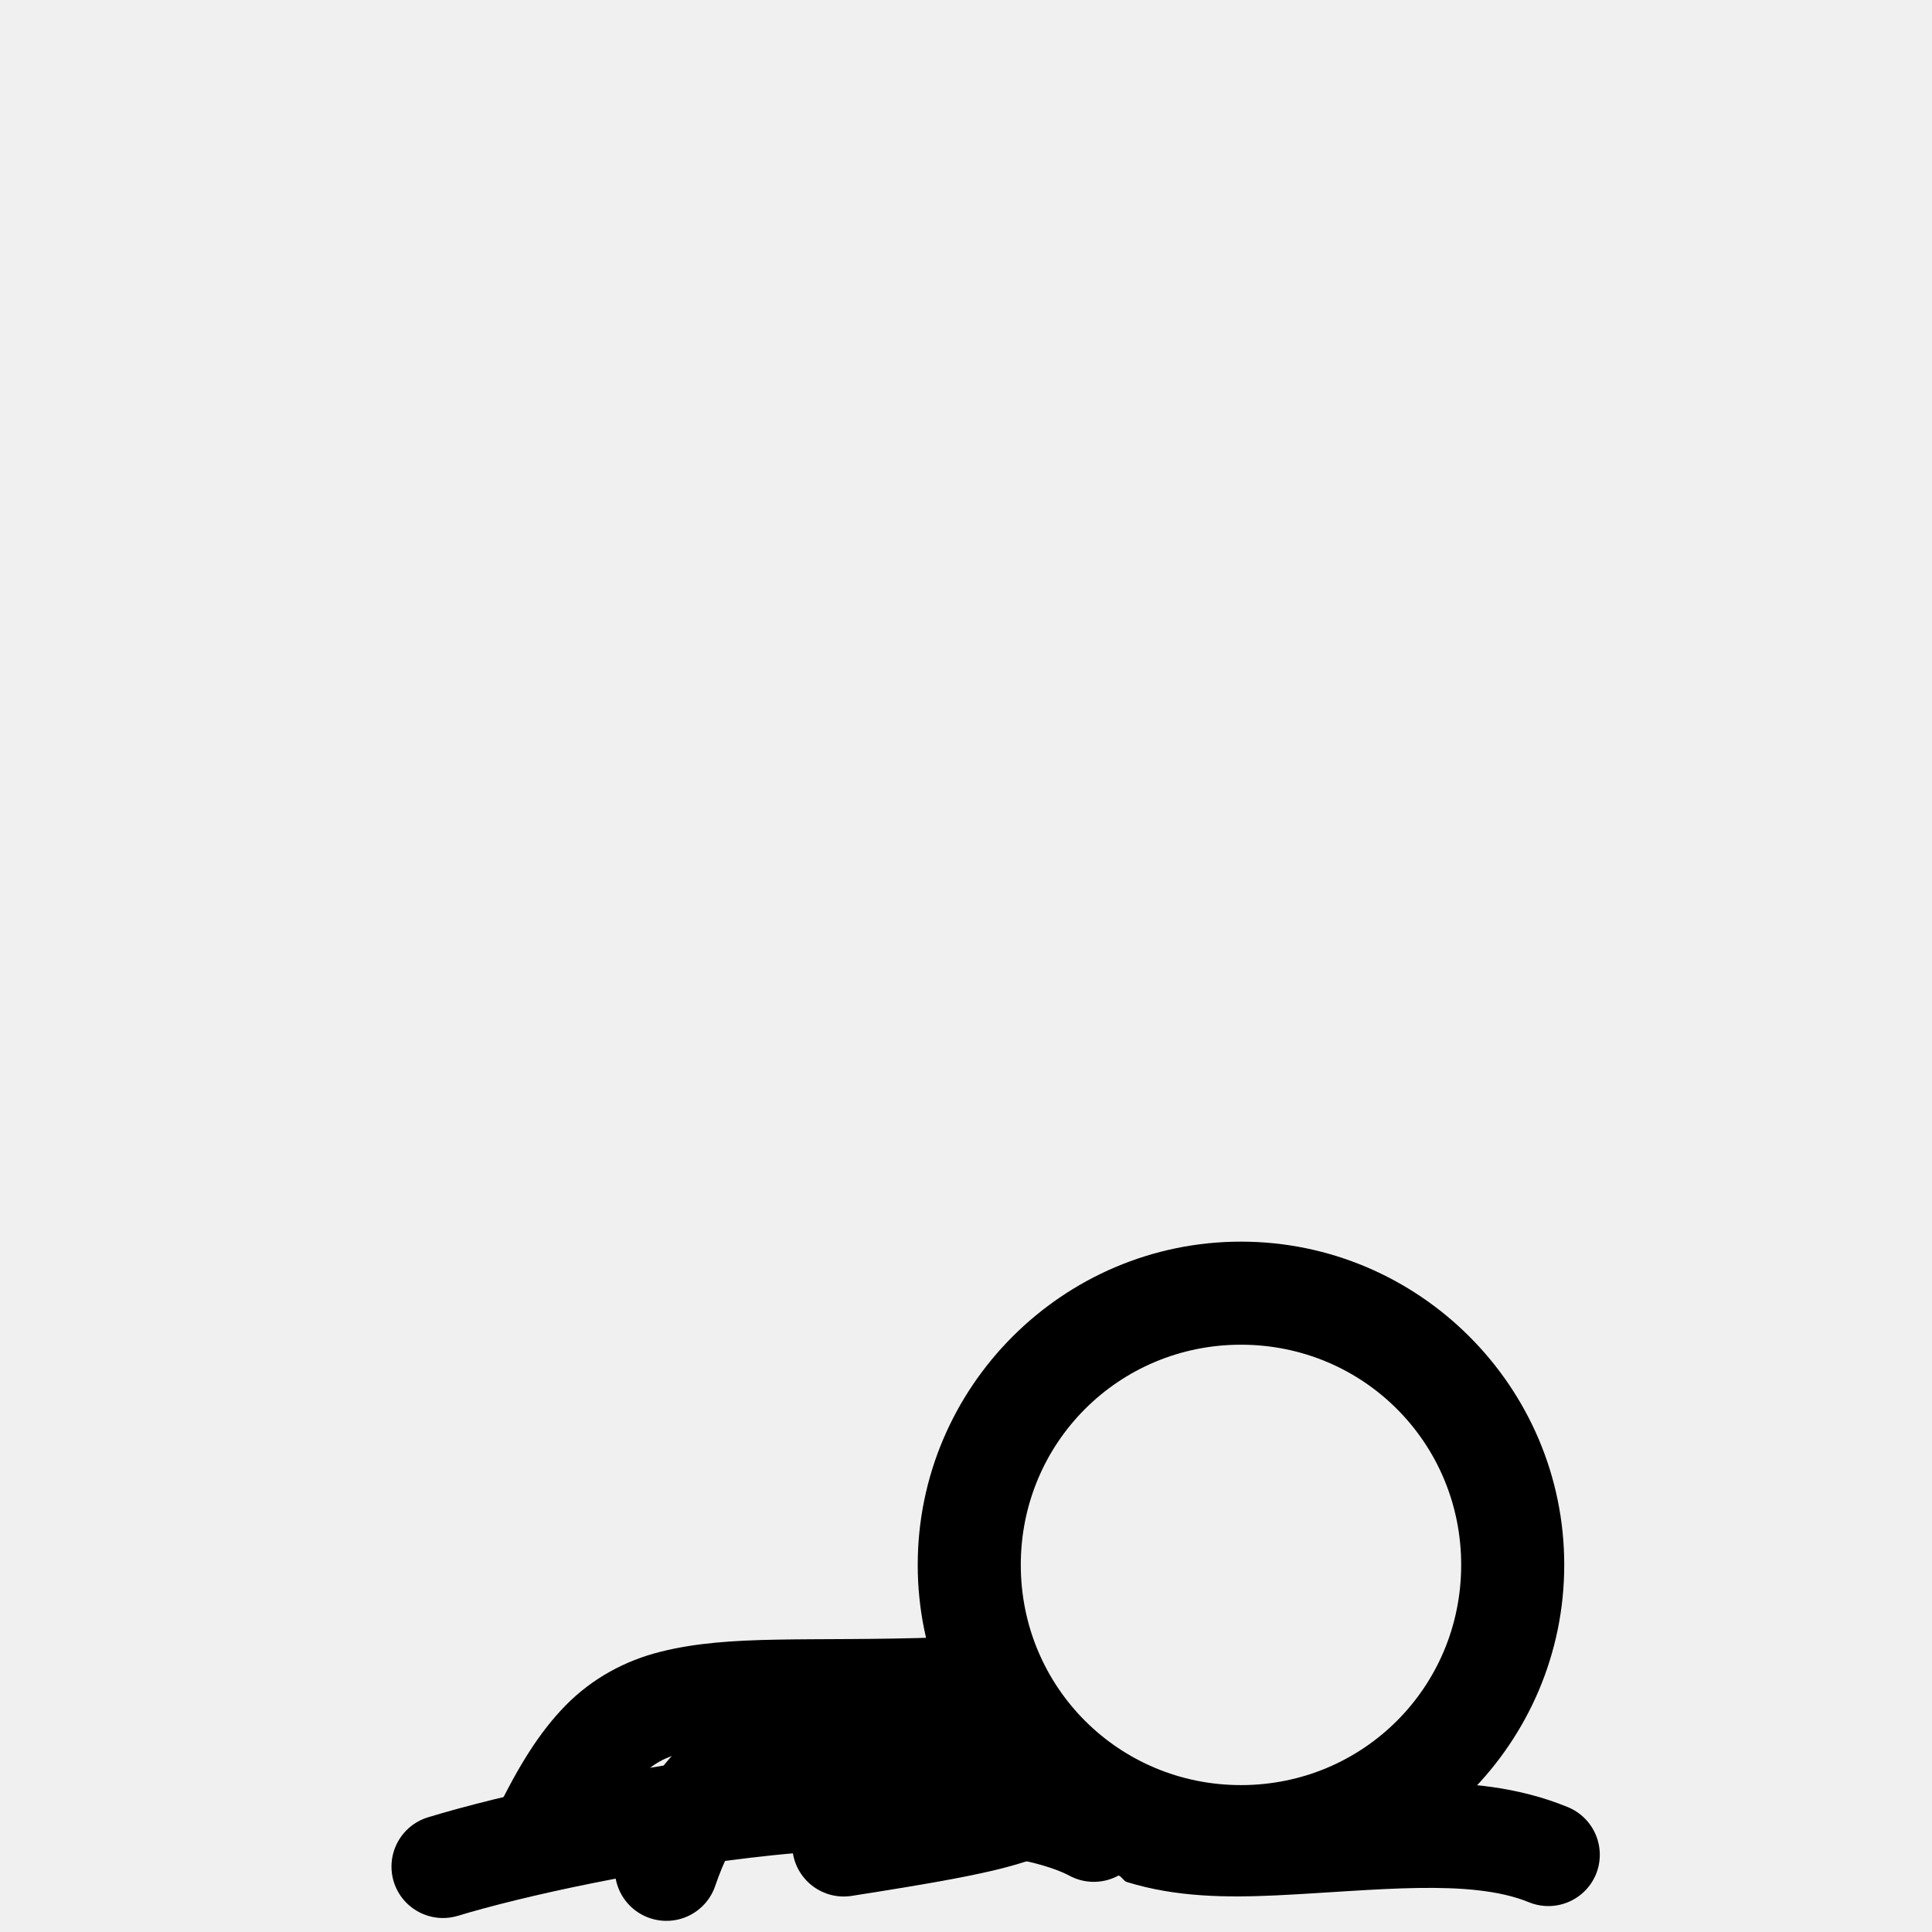
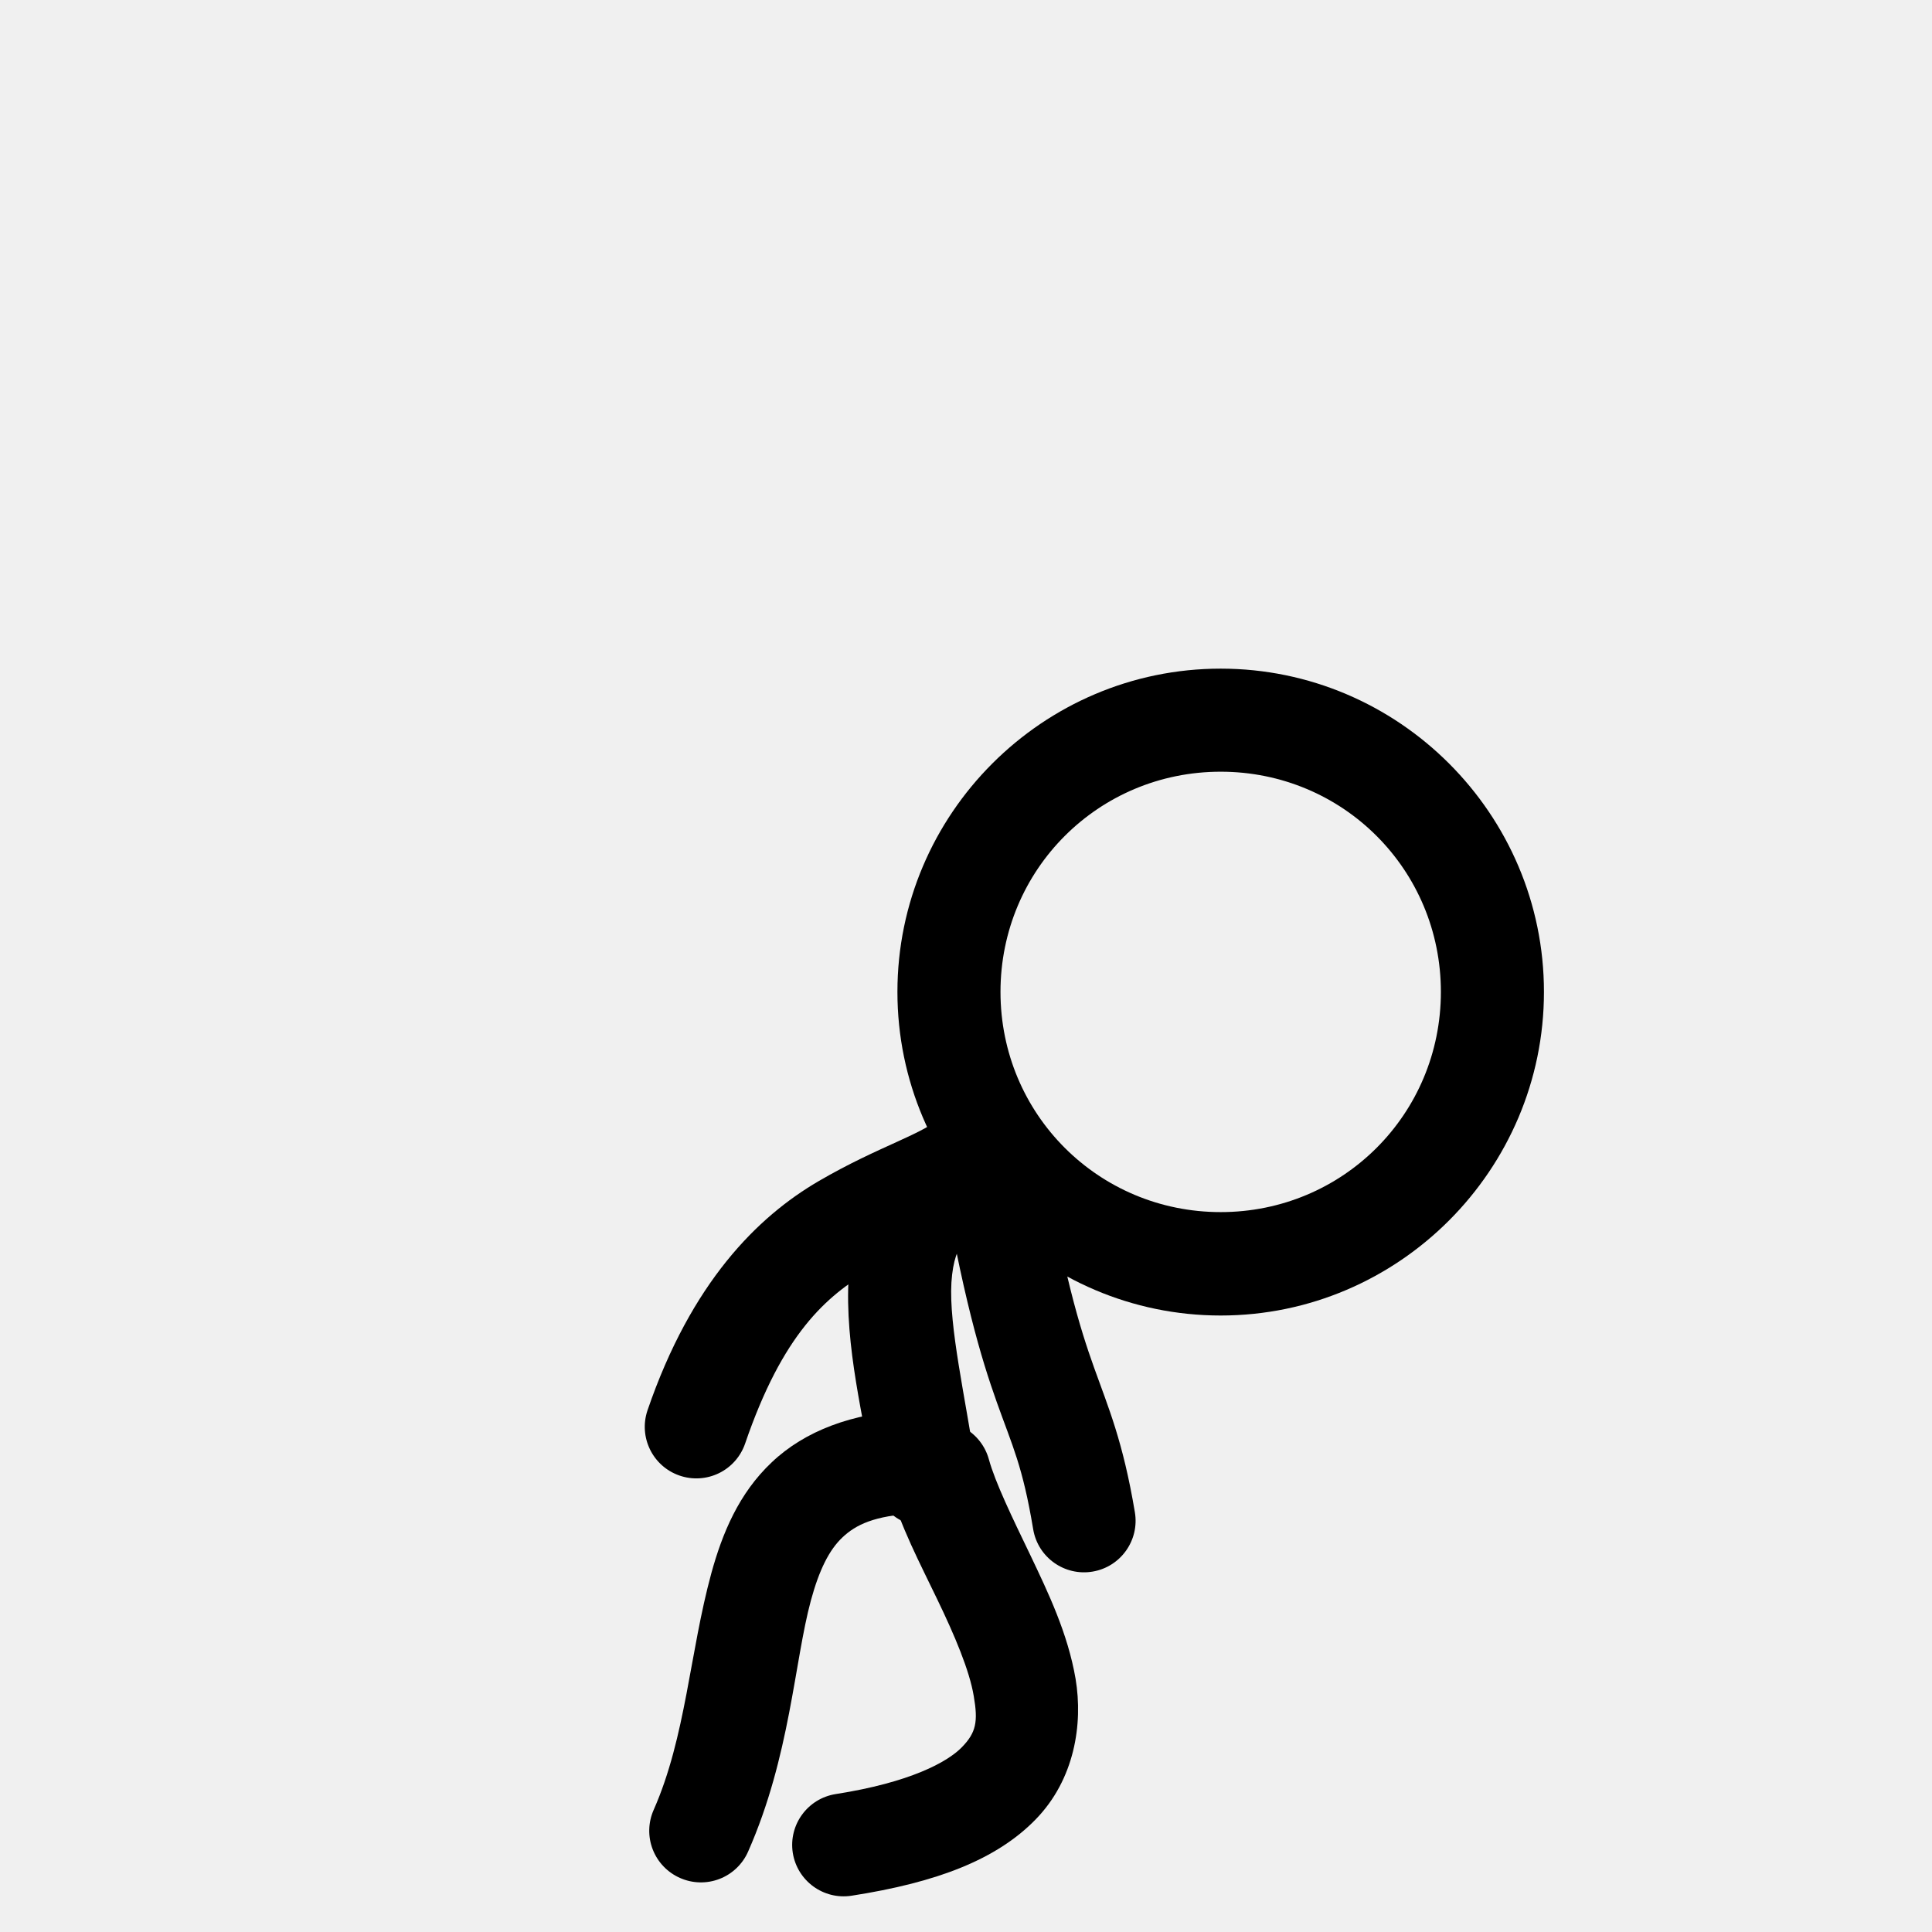
<svg xmlns="http://www.w3.org/2000/svg" width="10.985mm" height="10.985mm" viewBox="0 0 10.985 10.985" version="1.1" id="svg1" xml:space="preserve">
  <defs id="defs1" />
-   <g id="layer1" transform="translate(-39.21699,-59.10025)">
-     <g id="rect1-4-3-8" style="opacity:0" transform="scale(-1,1)">
-       <path style="color:#000000;fill:#ffffff;fill-opacity:0;stroke-linecap:round;stroke-linejoin:round;-inkscape-stroke:none" d="m -50.072,59.23 h 10.726 V 69.955 h -10.726 z" id="path1" />
-       <path style="color:#000000;fill:#000000;stroke-linecap:round;stroke-linejoin:round;-inkscape-stroke:none" d="m -50.072,59.1 a 0.13,0.13 0 0 0 -0.129,0.131 v 10.725 a 0.13,0.13 0 0 0 0.129,0.131 h 10.727 a 0.13,0.13 0 0 0 0.129,-0.131 V 59.23 a 0.13,0.13 0 0 0 -0.129,-0.131 z m 0.129,0.26 h 10.467 v 10.467 h -10.467 z" id="path2" />
+   <g id="layer2" style="display:none" transform="translate(-27.08039,-59.15922)">
+     <g id="rect1-2-6-3-1-5-91-8-4-4">
+       <path style="color:#000000;fill:#ffffff;fill-opacity:0;stroke-linecap:round;stroke-linejoin:round;-inkscape-stroke:none" d="M 27.21,59.289 H 37.936 V 70.014 H 27.21 Z" id="path24" />
+       <path style="color:#000000;fill:#000000;stroke-linecap:round;stroke-linejoin:round;-inkscape-stroke:none" d="m 27.211,59.16 a 0.13,0.13 0 0 0 -0.131,0.129 v 10.725 a 0.13,0.13 0 0 0 0.131,0.131 h 10.725 a 0.13,0.13 0 0 0 0.129,-0.131 v -10.725 a 0.13,0.13 0 0 0 -0.129,-0.129 z m 0.129,0.258 H 37.807 V 69.885 H 27.34 Z" id="path23" />
    </g>
-     <g id="path1-7-9-5" transform="scale(-1,1)">
-       <path style="color:#000000;fill:#ffffff;fill-opacity:0;stroke-linecap:round;stroke-linejoin:round;-inkscape-stroke:none" d="m -44.728,67.998 a 1.545,1.545 0 0 1 -1.545,1.545 1.545,1.545 0 0 1 -1.545,-1.545 1.545,1.545 0 0 1 1.545,-1.545 1.545,1.545 0 0 1 1.545,1.545 z" id="path3" />
-       <path style="color:#000000;fill:#000000;stroke-linecap:round;stroke-linejoin:round;-inkscape-stroke:none" d="m -46.273,66.16 c -1.012,0 -1.838,0.826 -1.838,1.838 0,1.012 0.826,1.838 1.838,1.838 1.012,0 1.838,-0.826 1.838,-1.838 0,-1.012 -0.826,-1.838 -1.838,-1.838 z m 0,0.586 c 0.695,0 1.252,0.557 1.252,1.252 0,0.695 -0.557,1.252 -1.252,1.252 -0.695,0 -1.252,-0.557 -1.252,-1.252 0,-0.695 0.557,-1.252 1.252,-1.252 z" id="path4" />
+     <g id="g13-6-0-0-2-99" transform="rotate(106.519,0.6214479,46.81102)">
+       <path style="color:#000000;fill:#7d7d7d;stroke-linejoin:round;-inkscape-stroke:none" d="m 11.916,6.133 c -0.12,-5.433e-4 -0.251,0.023 -0.371,0.1 -0.12,0.077 -0.215,0.207 -0.258,0.357 a 0.273,0.273 0 0 0 -0.002,0.006 l -1.07,4.014 0.527,0.141 1.068,-4.01 0.002,-0.004 c 0.011,-0.034 0.017,-0.04 0.025,-0.045 0.009,-0.006 0.032,-0.014 0.076,-0.014 0.088,3.982e-4 0.238,0.054 0.311,0.104 L 12.531,6.33 C 12.367,6.218 12.156,6.134 11.916,6.133 Z" id="path22" />
+       <path style="fill:#6b6b6b;stroke-width:0.13;stroke-linecap:round;stroke-linejoin:round" d="m 12.14,6.779 c 0.064,0.079 0.139,0.139 0.302,0.141 0.206,-0.089 0.29,-0.273 0.269,-0.538 -0.084,-0.082 -0.137,-0.099 -0.247,-0.132 -0.023,0.223 -0.119,0.408 -0.323,0.528 z" id="path21" />
+       <path style="fill:#6b6b6b;stroke-width:0.145;stroke-linejoin:round" d="m 10.256,10.44 0.575,0.137 c 0.009,0.129 0.017,0.057 -0.043,0.189 -0.214,0.005 -0.476,-0.057 -0.573,-0.158 -0.021,-0.106 -0.029,-0.103 0.041,-0.167 z" id="path20" />
    </g>
-     <g id="path3-5-8-1">
-       <path style="color:#000000;fill:#ffffff;fill-opacity:0;stroke-linecap:round;stroke-linejoin:round;-inkscape-stroke:none" d="m 44.721,68.607 c 0.195,0.715 1.118,0.698 -0.707,0.982" id="path5" />
-       <path style="color:#000000;fill:#000000;stroke-linecap:round;stroke-linejoin:round;-inkscape-stroke:none" d="M 44.645,68.324 A 0.293,0.293 0 0 0 44.438,68.684 c 0.059,0.215 0.168,0.363 0.26,0.479 -0.153,0.037 -0.349,0.078 -0.729,0.137 a 0.293,0.293 0 0 0 -0.244,0.336 0.293,0.293 0 0 0 0.334,0.244 c 0.459,-0.072 0.747,-0.122 0.947,-0.182 0.1,-0.03 0.181,-0.056 0.27,-0.127 0.089,-0.071 0.162,-0.254 0.135,-0.375 -0.027,-0.121 -0.079,-0.173 -0.119,-0.223 -0.04,-0.05 -0.078,-0.092 -0.115,-0.137 -0.074,-0.09 -0.139,-0.185 -0.172,-0.307 a 0.293,0.293 0 0 0 -0.359,-0.205 z" id="path6" />
+   </g>
+   <g id="layer3" style="display:none" transform="translate(-27.08039,-59.15922)">
+     <g id="rect1-2-6-3-6-7-8-2-4-0">
+       <path style="color:#000000;fill:#ffffff;fill-opacity:0;stroke-linecap:round;stroke-linejoin:round;-inkscape-stroke:none" d="M 27.21,59.289 H 37.936 V 70.014 H 27.21 Z" id="path19" />
+       <path style="color:#000000;fill:#000000;stroke-linecap:round;stroke-linejoin:round;-inkscape-stroke:none" d="m 27.211,59.16 a 0.13,0.13 0 0 0 -0.131,0.129 v 10.725 a 0.13,0.13 0 0 0 0.131,0.131 h 10.725 a 0.13,0.13 0 0 0 0.129,-0.131 v -10.725 a 0.13,0.13 0 0 0 -0.129,-0.129 z m 0.129,0.258 H 37.807 V 69.885 H 27.34 Z" id="path18" />
    </g>
-     <g id="path4-6-8-1">
-       <path style="color:#000000;fill:#ffffff;fill-opacity:0;stroke-linecap:round;stroke-linejoin:round;-inkscape-stroke:none" d="m 44.574,68.703 c -1.52,0.052 -1.803,-0.132 -2.268,0.825" id="path7" />
-       <path style="color:#000000;fill:#000000;stroke-linecap:round;stroke-linejoin:round;-inkscape-stroke:none" d="m 44.564,68.41 c -0.748,0.026 -1.191,-0.019 -1.592,0.082 -0.2,0.05 -0.388,0.151 -0.539,0.305 -0.151,0.154 -0.27,0.349 -0.393,0.602 a 0.293,0.293 0 0 0 0.137,0.393 0.293,0.293 0 0 0 0.391,-0.135 c 0.11,-0.225 0.203,-0.367 0.283,-0.449 0.081,-0.082 0.145,-0.117 0.264,-0.146 0.237,-0.06 0.696,-0.038 1.469,-0.064 a 0.293,0.293 0 0 0 0.283,-0.303 0.293,0.293 0 0 0 -0.303,-0.283 z" id="path8" />
+     <g id="g17-0-3-5-06-1" transform="matrix(0.3575031,0.9457908,-0.920096,0.3574216,37.31766,54.32966)">
+       <g id="g16-8-0-7-4-3">
+         <path style="color:#000000;fill:#404040;stroke-linejoin:round;-inkscape-stroke:none" d="m 12.451,7.604 -0.051,0.24 -0.363,0.014 0.006,0.146 0.42,-0.018 a 0.073,0.073 0 0 0 0.068,-0.059 l 0.061,-0.295 z" id="path17" />
+       </g>
+       <rect style="fill:#6a3300;stroke-width:0.205;stroke-linejoin:round" id="rect17" width="0.517" height="1.075" x="12.692" y="4.28" ry="0.118" transform="matrix(0.9665801,0.2563647,-0.1448916,0.9894475,0,0)" />
+       <rect style="fill:#909090;stroke-width:0.145;stroke-linejoin:round" id="rect16" width="1.717" height="0.377" x="11.623" y="7.326" />
+       <rect style="fill:#303030;stroke-width:0.145;stroke-linejoin:round" id="rect15" width="0.06" height="0.134" x="13.34" y="7.326" />
+       <rect style="fill:#676767;stroke-width:0.125;stroke-linejoin:round" id="rect14" width="0.46" height="0.188" x="12.132" y="7.326" />
    </g>
-     <g id="path5-9-5-5">
-       <path style="color:#000000;fill:#ffffff;fill-opacity:0;stroke-linecap:round;stroke-linejoin:round;-inkscape-stroke:none" d="m 45.149,69.08 c 0.567,0.965 1.969,0.197 2.871,0.566 m -6.284,0.069 c 0.778,-0.237 2.899,-0.647 3.716,-0.197" id="path9" />
-       <path style="color:#000000;fill:#000000;stroke-linecap:round;stroke-linejoin:round;-inkscape-stroke:none" d="m 45,68.826 a 0.293,0.293 0 0 0 -0.109,0.367 c -0.434,-0.07 -0.848,-0.178 -1.342,-0.127 -0.752,0.078 -1.484,0.241 -1.898,0.367 a 0.293,0.293 0 0 0 -0.195,0.367 0.293,0.293 0 0 0 0.365,0.193 c 0.363,-0.11 1.082,-0.27 1.789,-0.344 0.707,-0.074 1.42,-0.032 1.701,0.123 a 0.293,0.293 0 0 0 0.266,-0.008 c 0.018,0.006 0.029,0.032 0.047,0.037 0.281,0.087 0.569,0.089 0.85,0.076 0.56,-0.027 1.1,-0.098 1.436,0.039 A 0.293,0.293 0 0 0 48.291,69.758 0.293,0.293 0 0 0 48.131,69.375 c -0.566,-0.232 -1.178,-0.106 -1.686,-0.082 -0.254,0.012 -0.479,0.004 -0.648,-0.049 -0.17,-0.052 -0.288,-0.131 -0.395,-0.312 A 0.293,0.293 0 0 0 45,68.826 Z" id="path10" />
+   </g>
+   <g id="layer1" transform="translate(-27.08039,-59.15922)">
+     <g id="rect1-4-3" style="opacity:0" transform="scale(-1,1)">
+       <path style="color:#000000;fill:#ffffff;fill-opacity:0;stroke-linecap:round;stroke-linejoin:round;-inkscape-stroke:none" d="m -37.936,59.289 h 10.726 v 10.726 h -10.726 z" id="path14" />
+       <path style="color:#000000;fill:#000000;stroke-linecap:round;stroke-linejoin:round;-inkscape-stroke:none" d="m -37.936,59.16 a 0.13,0.13 0 0 0 -0.129,0.129 v 10.725 a 0.13,0.13 0 0 0 0.129,0.131 h 10.725 a 0.13,0.13 0 0 0 0.131,-0.131 v -10.725 a 0.13,0.13 0 0 0 -0.131,-0.129 z m 0.129,0.258 h 10.467 v 10.467 h -10.467 z" id="path13" />
    </g>
-     <g id="path5-5-3-0-9">
-       <path style="color:#000000;fill:#ffffff;fill-opacity:0;stroke-linecap:round;stroke-linejoin:round;-inkscape-stroke:none" d="m 45.043,69.086 c -0.364,0.391 -1.576,-0.707 -2.037,0.642" id="path11" />
-       <path style="color:#000000;fill:#000000;stroke-linecap:round;stroke-linejoin:round;-inkscape-stroke:none" d="m 44.102,68.758 c -0.231,-0.032 -0.504,-0.038 -0.766,0.094 -0.262,0.132 -0.475,0.395 -0.607,0.781 a 0.293,0.293 0 0 0 0.182,0.373 0.293,0.293 0 0 0 0.373,-0.184 c 0.099,-0.289 0.21,-0.393 0.316,-0.447 0.107,-0.054 0.245,-0.062 0.42,-0.037 0.175,0.024 0.369,0.082 0.57,0.113 0.101,0.016 0.207,0.027 0.322,0.01 0.116,-0.017 0.249,-0.072 0.346,-0.176 a 0.293,0.293 0 0 0 -0.016,-0.414 0.293,0.293 0 0 0 -0.414,0.016 c 0.005,-0.006 0.022,-0.009 0,-0.006 -0.022,0.003 -0.075,0.003 -0.146,-0.008 -0.142,-0.022 -0.349,-0.083 -0.58,-0.115 z" id="path12" />
+     <g id="path1-7-9" transform="scale(-1,1)">
+       <path style="color:#000000;fill:#ffffff;fill-opacity:0;stroke-linecap:round;stroke-linejoin:round;-inkscape-stroke:none" d="m -32.476,64.799 a 1.545,1.545 0 0 1 -1.545,1.545 1.545,1.545 0 0 1 -1.545,-1.545 1.545,1.545 0 0 1 1.545,-1.545 1.545,1.545 0 0 1 1.545,1.545 z" id="path12" />
+       <path style="color:#000000;fill:#000000;stroke-linecap:round;stroke-linejoin:round;-inkscape-stroke:none" d="m -34.021,62.961 c -1.012,0 -1.838,0.826 -1.838,1.838 0,1.012 0.826,1.84 1.838,1.84 1.012,0 1.838,-0.828 1.838,-1.84 0,-1.012 -0.826,-1.838 -1.838,-1.838 z m 0,0.586 c 0.695,0 1.252,0.557 1.252,1.252 0,0.695 -0.557,1.252 -1.252,1.252 -0.695,0 -1.252,-0.557 -1.252,-1.252 0,-0.695 0.557,-1.252 1.252,-1.252 z" id="path11" />
+     </g>
+     <g id="path2-6-0">
+       <path style="color:#000000;fill:#ffffff;fill-opacity:0;stroke-linecap:round;stroke-linejoin:round;-inkscape-stroke:none" d="m 32.805,65.816 c -0.883,0.093 -0.579,0.974 -0.466,1.729" id="path10" />
+       <path style="color:#000000;fill:#000000;stroke-linecap:round;stroke-linejoin:round;-inkscape-stroke:none" d="m 32.773,65.525 c -0.27,0.028 -0.5,0.129 -0.65,0.301 -0.15,0.172 -0.204,0.386 -0.217,0.588 -0.025,0.403 0.089,0.818 0.143,1.174 a 0.293,0.293 0 0 0 0.334,0.246 0.293,0.293 0 0 0 0.246,-0.332 c -0.06,-0.399 -0.154,-0.802 -0.139,-1.051 0.008,-0.125 0.037,-0.197 0.074,-0.24 0.037,-0.043 0.101,-0.086 0.271,-0.104 a 0.293,0.293 0 0 0 0.26,-0.322 0.293,0.293 0 0 0 -0.322,-0.26 z" id="path9" />
+     </g>
+     <g id="path3-5-8">
+       <path style="color:#000000;fill:#ffffff;fill-opacity:0;stroke-linecap:round;stroke-linejoin:round;-inkscape-stroke:none" d="m 32.42,67.535 c 0.195,0.715 1.282,1.829 -0.542,2.113" id="path8" />
+       <path style="color:#000000;fill:#000000;stroke-linecap:round;stroke-linejoin:round;-inkscape-stroke:none" d="m 32.342,67.252 a 0.293,0.293 0 0 0 -0.205,0.359 c 0.062,0.227 0.175,0.438 0.273,0.643 0.099,0.205 0.183,0.404 0.207,0.549 0.025,0.145 0.014,0.207 -0.068,0.291 -0.082,0.084 -0.294,0.2 -0.717,0.266 a 0.293,0.293 0 0 0 -0.244,0.334 0.293,0.293 0 0 0 0.334,0.244 c 0.489,-0.076 0.826,-0.207 1.047,-0.434 0.221,-0.227 0.27,-0.541 0.227,-0.799 C 33.152,68.447 33.04,68.214 32.938,68 32.835,67.786 32.739,67.588 32.703,67.457 a 0.293,0.293 0 0 0 -0.361,-0.205 z" id="path7" />
+     </g>
+     <g id="path4-6-8">
+       <path style="color:#000000;fill:#ffffff;fill-opacity:0;stroke-linecap:round;stroke-linejoin:round;-inkscape-stroke:none" d="m 32.269,67.47 c -1.113,0.052 -0.781,1.142 -1.203,2.097" id="path6" />
+       <path style="color:#000000;fill:#000000;stroke-linecap:round;stroke-linejoin:round;-inkscape-stroke:none" d="m 32.254,67.178 c -0.327,0.015 -0.597,0.117 -0.785,0.295 -0.189,0.178 -0.282,0.406 -0.344,0.631 -0.123,0.45 -0.145,0.932 -0.328,1.346 a 0.293,0.293 0 0 0 0.15,0.387 0.293,0.293 0 0 0 0.387,-0.15 c 0.239,-0.541 0.263,-1.081 0.357,-1.428 0.047,-0.173 0.104,-0.288 0.18,-0.359 0.075,-0.071 0.182,-0.124 0.412,-0.135 a 0.293,0.293 0 0 0 0.277,-0.307 0.293,0.293 0 0 0 -0.307,-0.279 z" id="path5" />
+     </g>
+     <g id="path5-9-5">
+       <path style="color:#000000;fill:#ffffff;fill-opacity:0;stroke-linecap:round;stroke-linejoin:round;-inkscape-stroke:none" d="m 32.715,65.728 c 0.248,1.48 0.402,1.312 0.529,2.078" id="path4" />
+       <path style="color:#000000;fill:#000000;stroke-linecap:round;stroke-linejoin:round;-inkscape-stroke:none" d="m 32.666,65.439 a 0.293,0.293 0 0 0 -0.24,0.338 c 0.126,0.751 0.233,1.105 0.322,1.355 0.089,0.25 0.147,0.362 0.207,0.723 a 0.293,0.293 0 0 0 0.338,0.24 0.293,0.293 0 0 0 0.24,-0.338 c -0.068,-0.405 -0.151,-0.595 -0.232,-0.822 -0.081,-0.227 -0.175,-0.528 -0.297,-1.256 a 0.293,0.293 0 0 0 -0.338,-0.24 z" id="path3" />
+     </g>
+     <g id="path5-5-3-0">
+       <path style="color:#000000;fill:#ffffff;fill-opacity:0;stroke-linecap:round;stroke-linejoin:round;-inkscape-stroke:none" d="m 32.653,65.702 c -0.364,0.391 -1.153,0.221 -1.614,1.57" id="path2" />
+       <path style="color:#000000;fill:#000000;stroke-linecap:round;stroke-linejoin:round;-inkscape-stroke:none" d="m 32.643,65.41 a 0.293,0.293 0 0 0 -0.203,0.092 c -0.095,0.102 -0.357,0.17 -0.705,0.373 -0.348,0.203 -0.724,0.576 -0.973,1.303 a 0.293,0.293 0 0 0 0.182,0.371 0.293,0.293 0 0 0 0.373,-0.182 c 0.213,-0.622 0.46,-0.839 0.713,-0.986 0.253,-0.147 0.569,-0.19 0.838,-0.479 a 0.293,0.293 0 0 0 -0.014,-0.414 0.293,0.293 0 0 0 -0.211,-0.078 z" id="path1" />
    </g>
  </g>
</svg>
